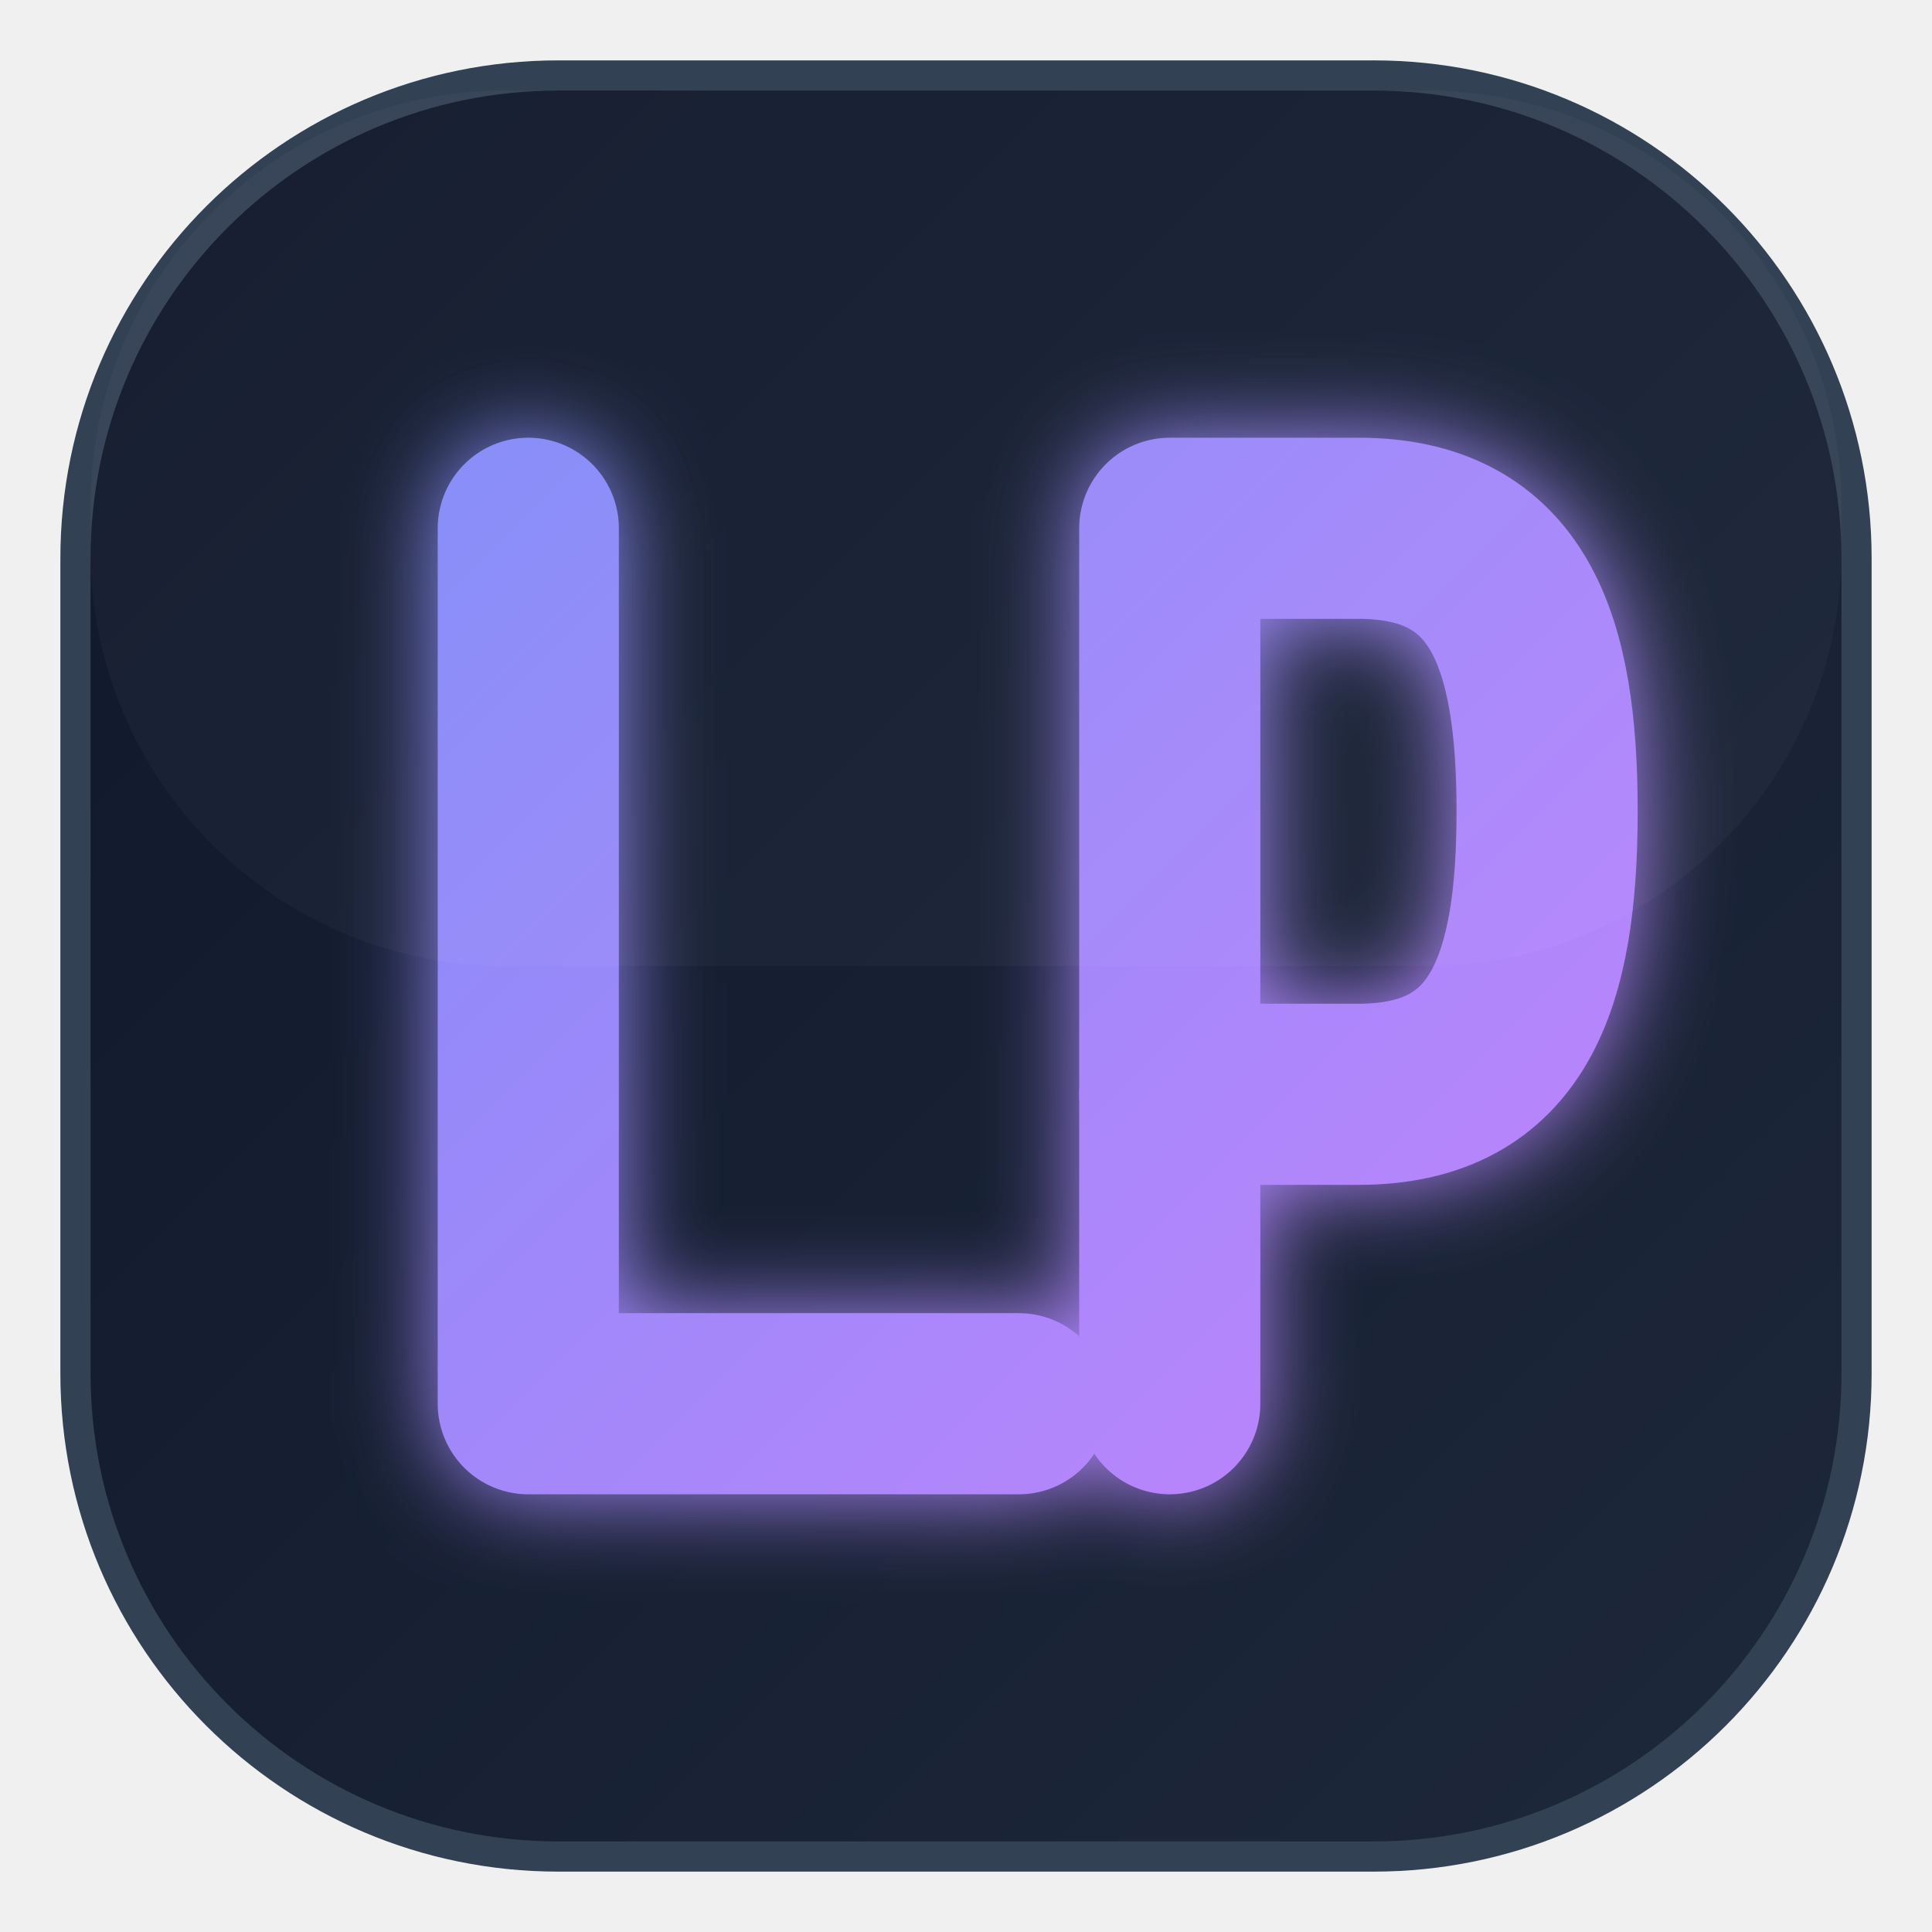
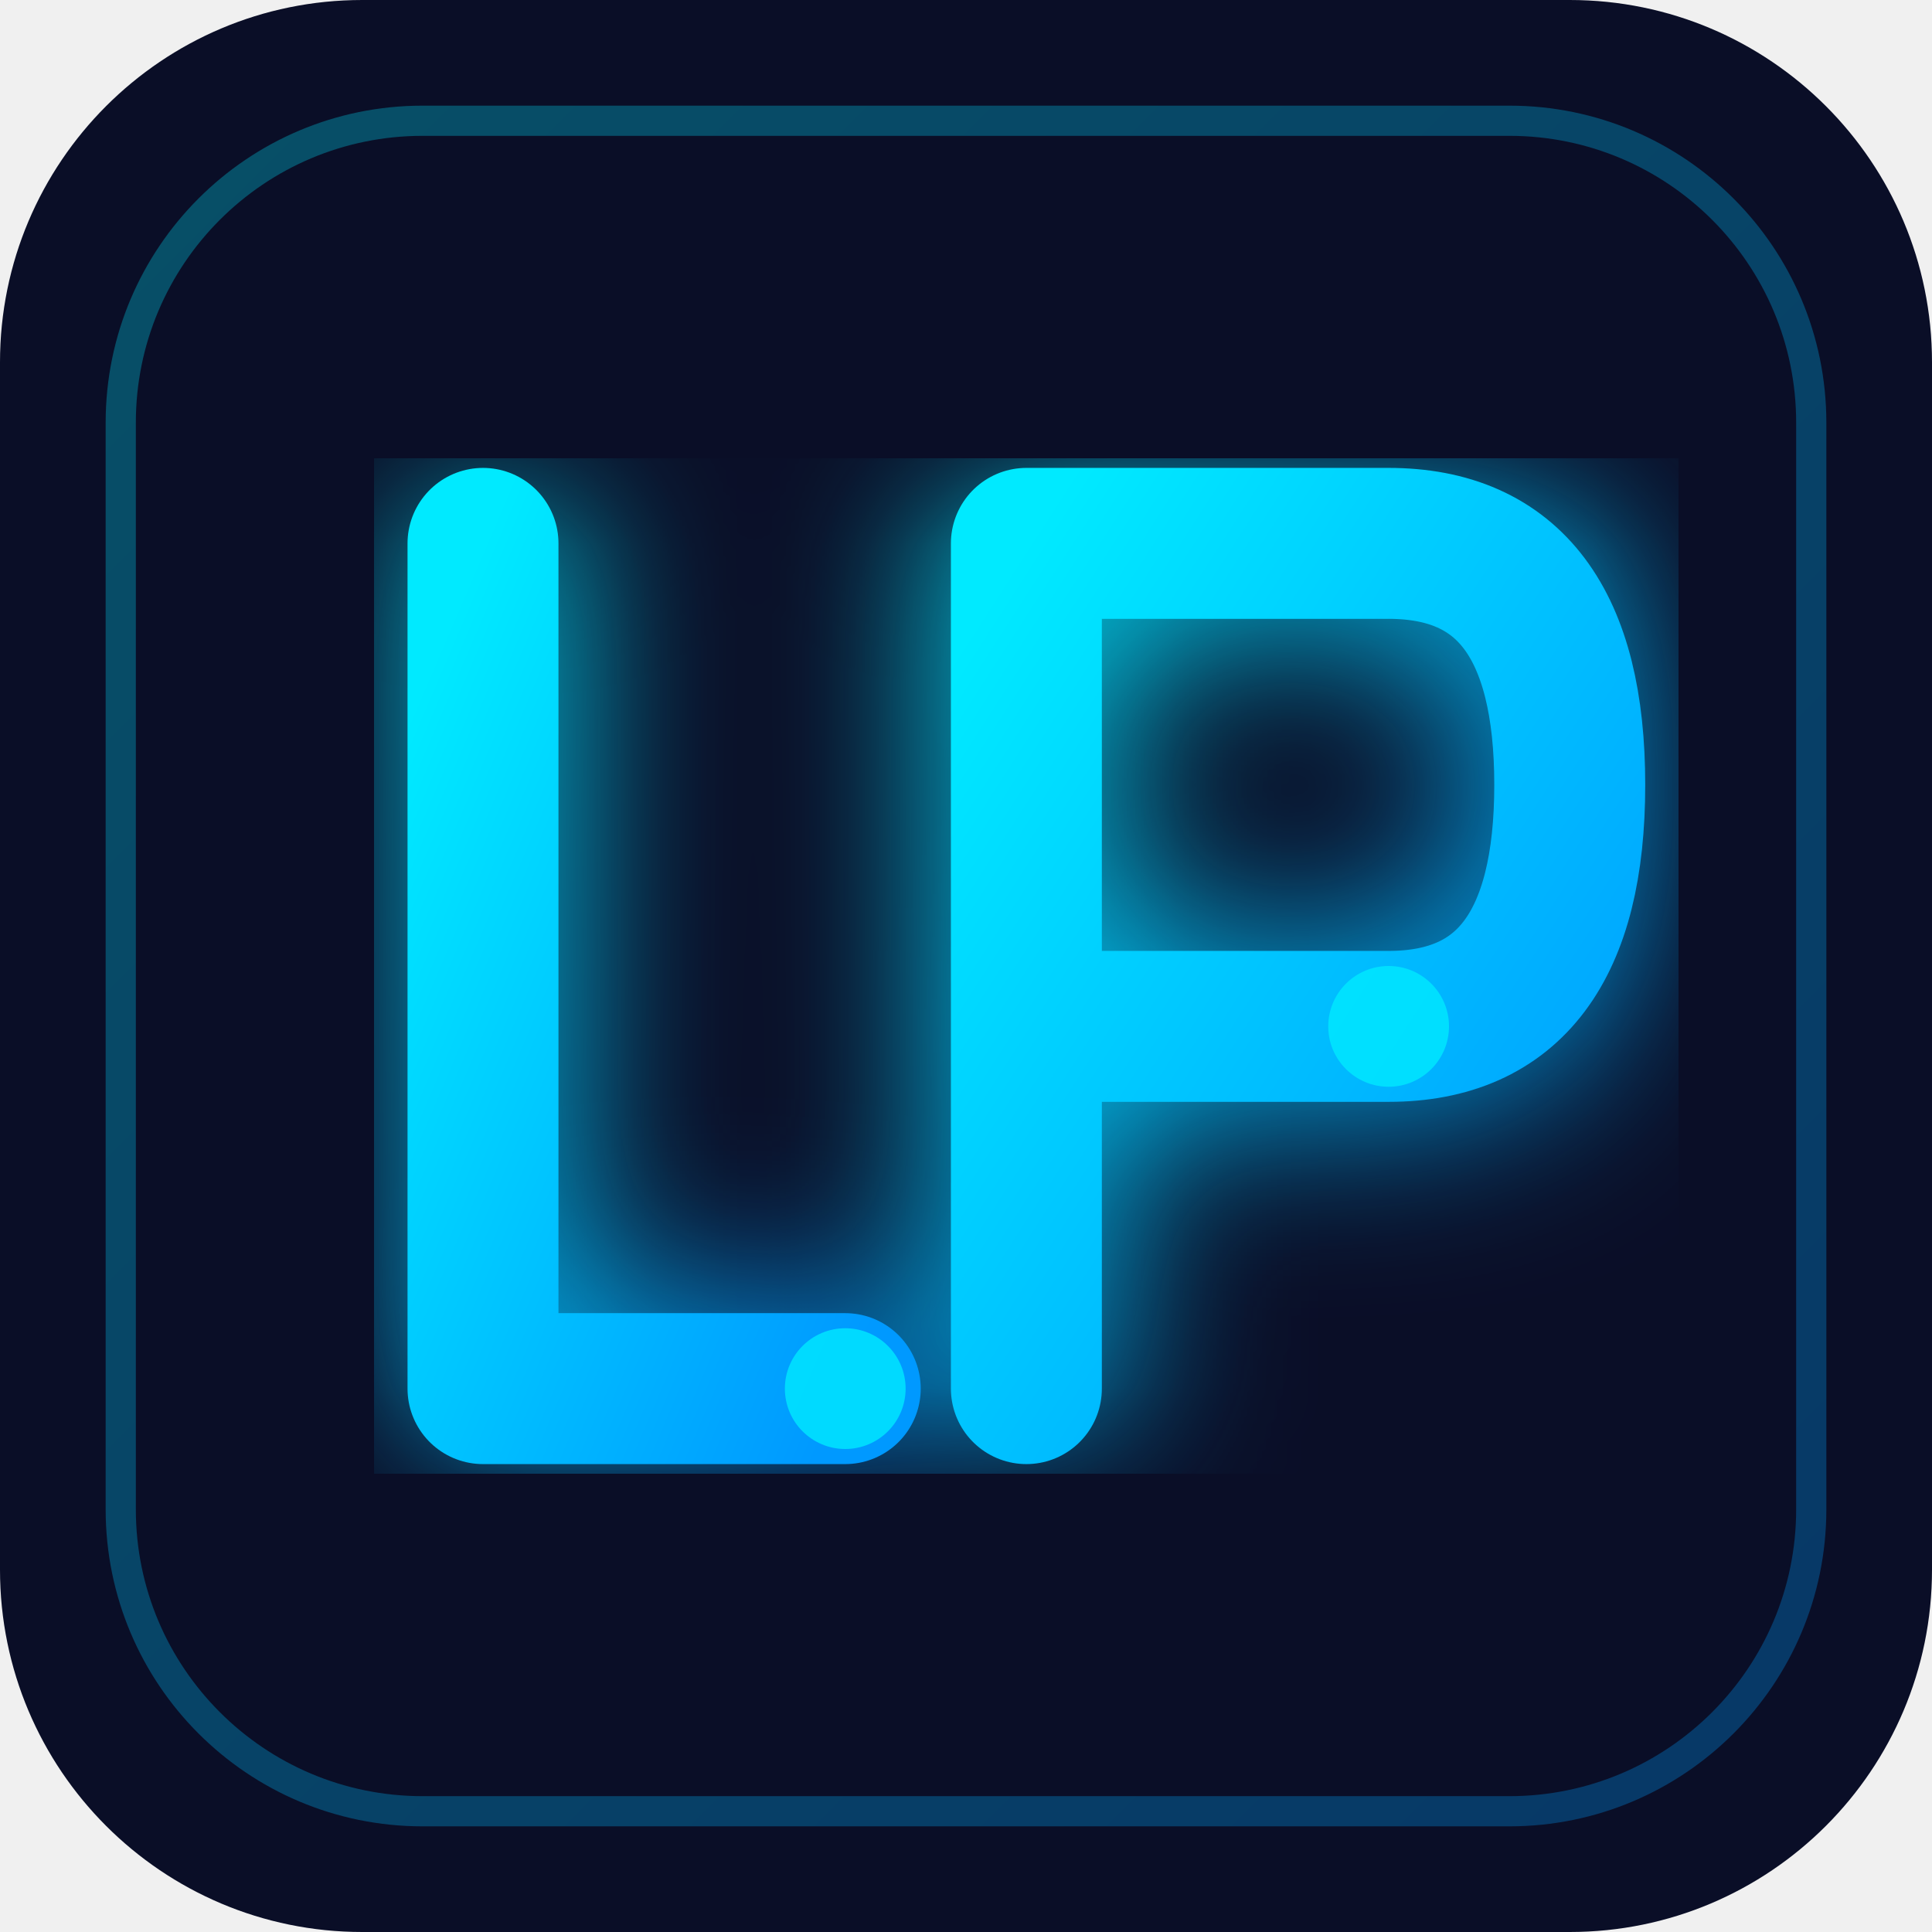
- <svg xmlns="http://www.w3.org/2000/svg" width="512" height="512" viewBox="0 0 512 512" fill="none">
+ <svg xmlns="http://www.w3.org/2000/svg" viewBox="0 0 32 32">
  <defs>
-     <linearGradient id="bgGradient" x1="0" y1="0" x2="512" y2="512" gradientUnits="userSpaceOnUse">
-       <stop offset="0" stop-color="#0f172a" />
-       <stop offset="1" stop-color="#1e293b" />
+     <linearGradient id="cyberGlow" x1="0%" y1="0%" x2="100%" y2="100%">
+       <stop offset="0%" style="stop-color:#00eaff;stop-opacity:1" />
+       <stop offset="100%" style="stop-color:#0099ff;stop-opacity:1" />
    </linearGradient>
-     <linearGradient id="textGradient" x1="100" y1="100" x2="400" y2="400" gradientUnits="userSpaceOnUse">
-       <stop offset="0" stop-color="#818cf8" />
-       <stop offset="1" stop-color="#c084fc" />
-     </linearGradient>
-     <filter id="neonGlow" x="-50%" y="-50%" width="200%" height="200%">
-       <feGaussianBlur stdDeviation="12" result="coloredBlur" />
+     <filter id="glow">
+       <feGaussianBlur stdDeviation="1.5" result="coloredBlur" />
      <feMerge>
        <feMergeNode in="coloredBlur" />
        <feMergeNode in="SourceGraphic" />
      </feMerge>
    </filter>
-     <filter id="glass" x="0" y="0" width="512" height="512">
-       <feSpecularLighting result="spec" specularConstant="1" specularExponent="20" lighting-color="#ffffff">
-         <fePointLight x="100" y="100" z="200" />
-       </feSpecularLighting>
-       <feComposite in="spec" in2="SourceAlpha" operator="in" />
-     </filter>
  </defs>
-   <rect x="20" y="20" width="472" height="472" rx="128" fill="url(#bgGradient)" stroke="#334155" stroke-width="8" />
-   <g filter="url(#neonGlow)">
-     <path d="M140 140 V372 H270" stroke="url(#textGradient)" stroke-width="48" stroke-linecap="round" stroke-linejoin="round" fill="none" />
-     <path d="M310 140 V290 H360 C400 290 410 260 410 215 C410 170 400 140 360 140 H310 Z" stroke="url(#textGradient)" stroke-width="48" stroke-linecap="round" stroke-linejoin="round" fill="none" />
-     <line x1="310" y1="290" x2="310" y2="372" stroke="url(#textGradient)" stroke-width="48" stroke-linecap="round" stroke-linejoin="round" />
+   <rect width="32" height="32" fill="#0a0e27" rx="6" />
+   <rect x="2" y="2" width="28" height="28" fill="none" stroke="url(#cyberGlow)" stroke-width="0.5" rx="5" opacity="0.3" />
+   <g filter="url(#glow)">
+     <path d="M 8 9 L 8 23 L 14 23" fill="none" stroke="url(#cyberGlow)" stroke-width="2.5" stroke-linecap="round" stroke-linejoin="round" />
+     <path d="M 17 23 L 17 9 L 23 9 Q 26 9 26 13 Q 26 17 23 17 L 17 17" fill="none" stroke="url(#cyberGlow)" stroke-width="2.5" stroke-linecap="round" stroke-linejoin="round" />
  </g>
-   <rect x="24" y="24" width="464" height="232" rx="110" fill="white" fill-opacity="0.03" />
+   <circle cx="14" cy="23" r="1" fill="#00eaff" opacity="0.8" />
+   <circle cx="23" cy="17" r="1" fill="#00eaff" opacity="0.8" />
</svg>
